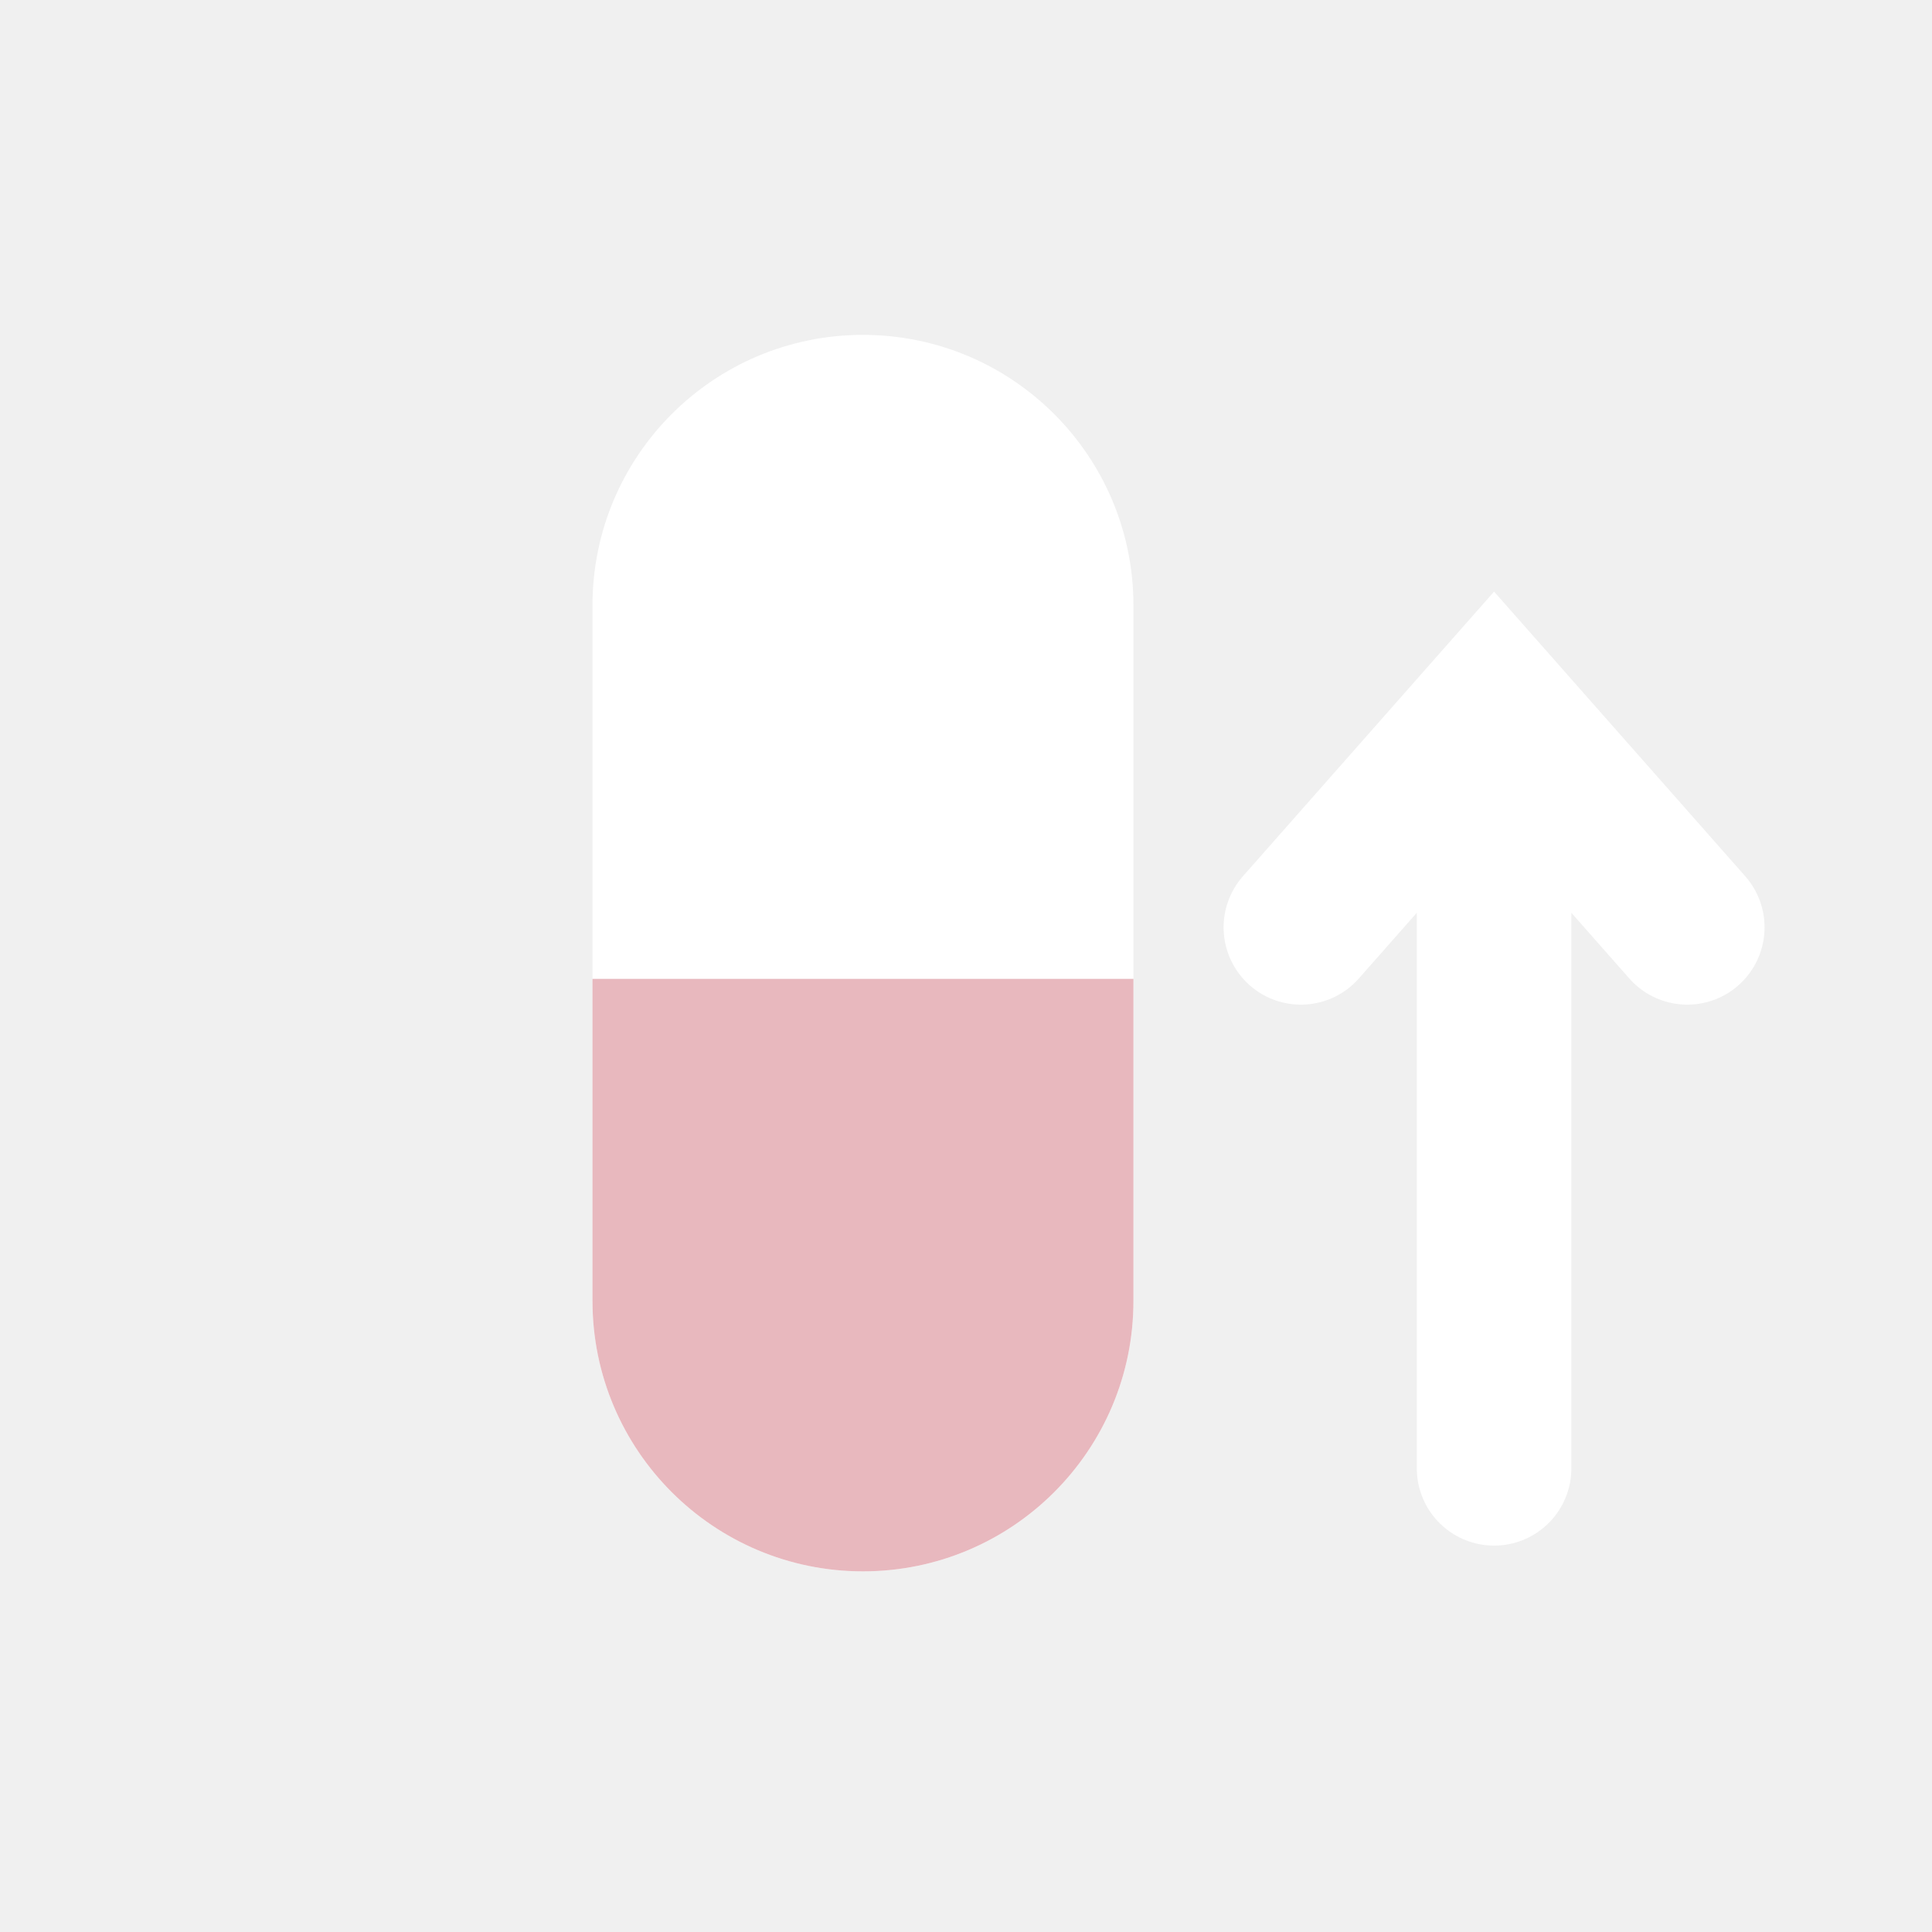
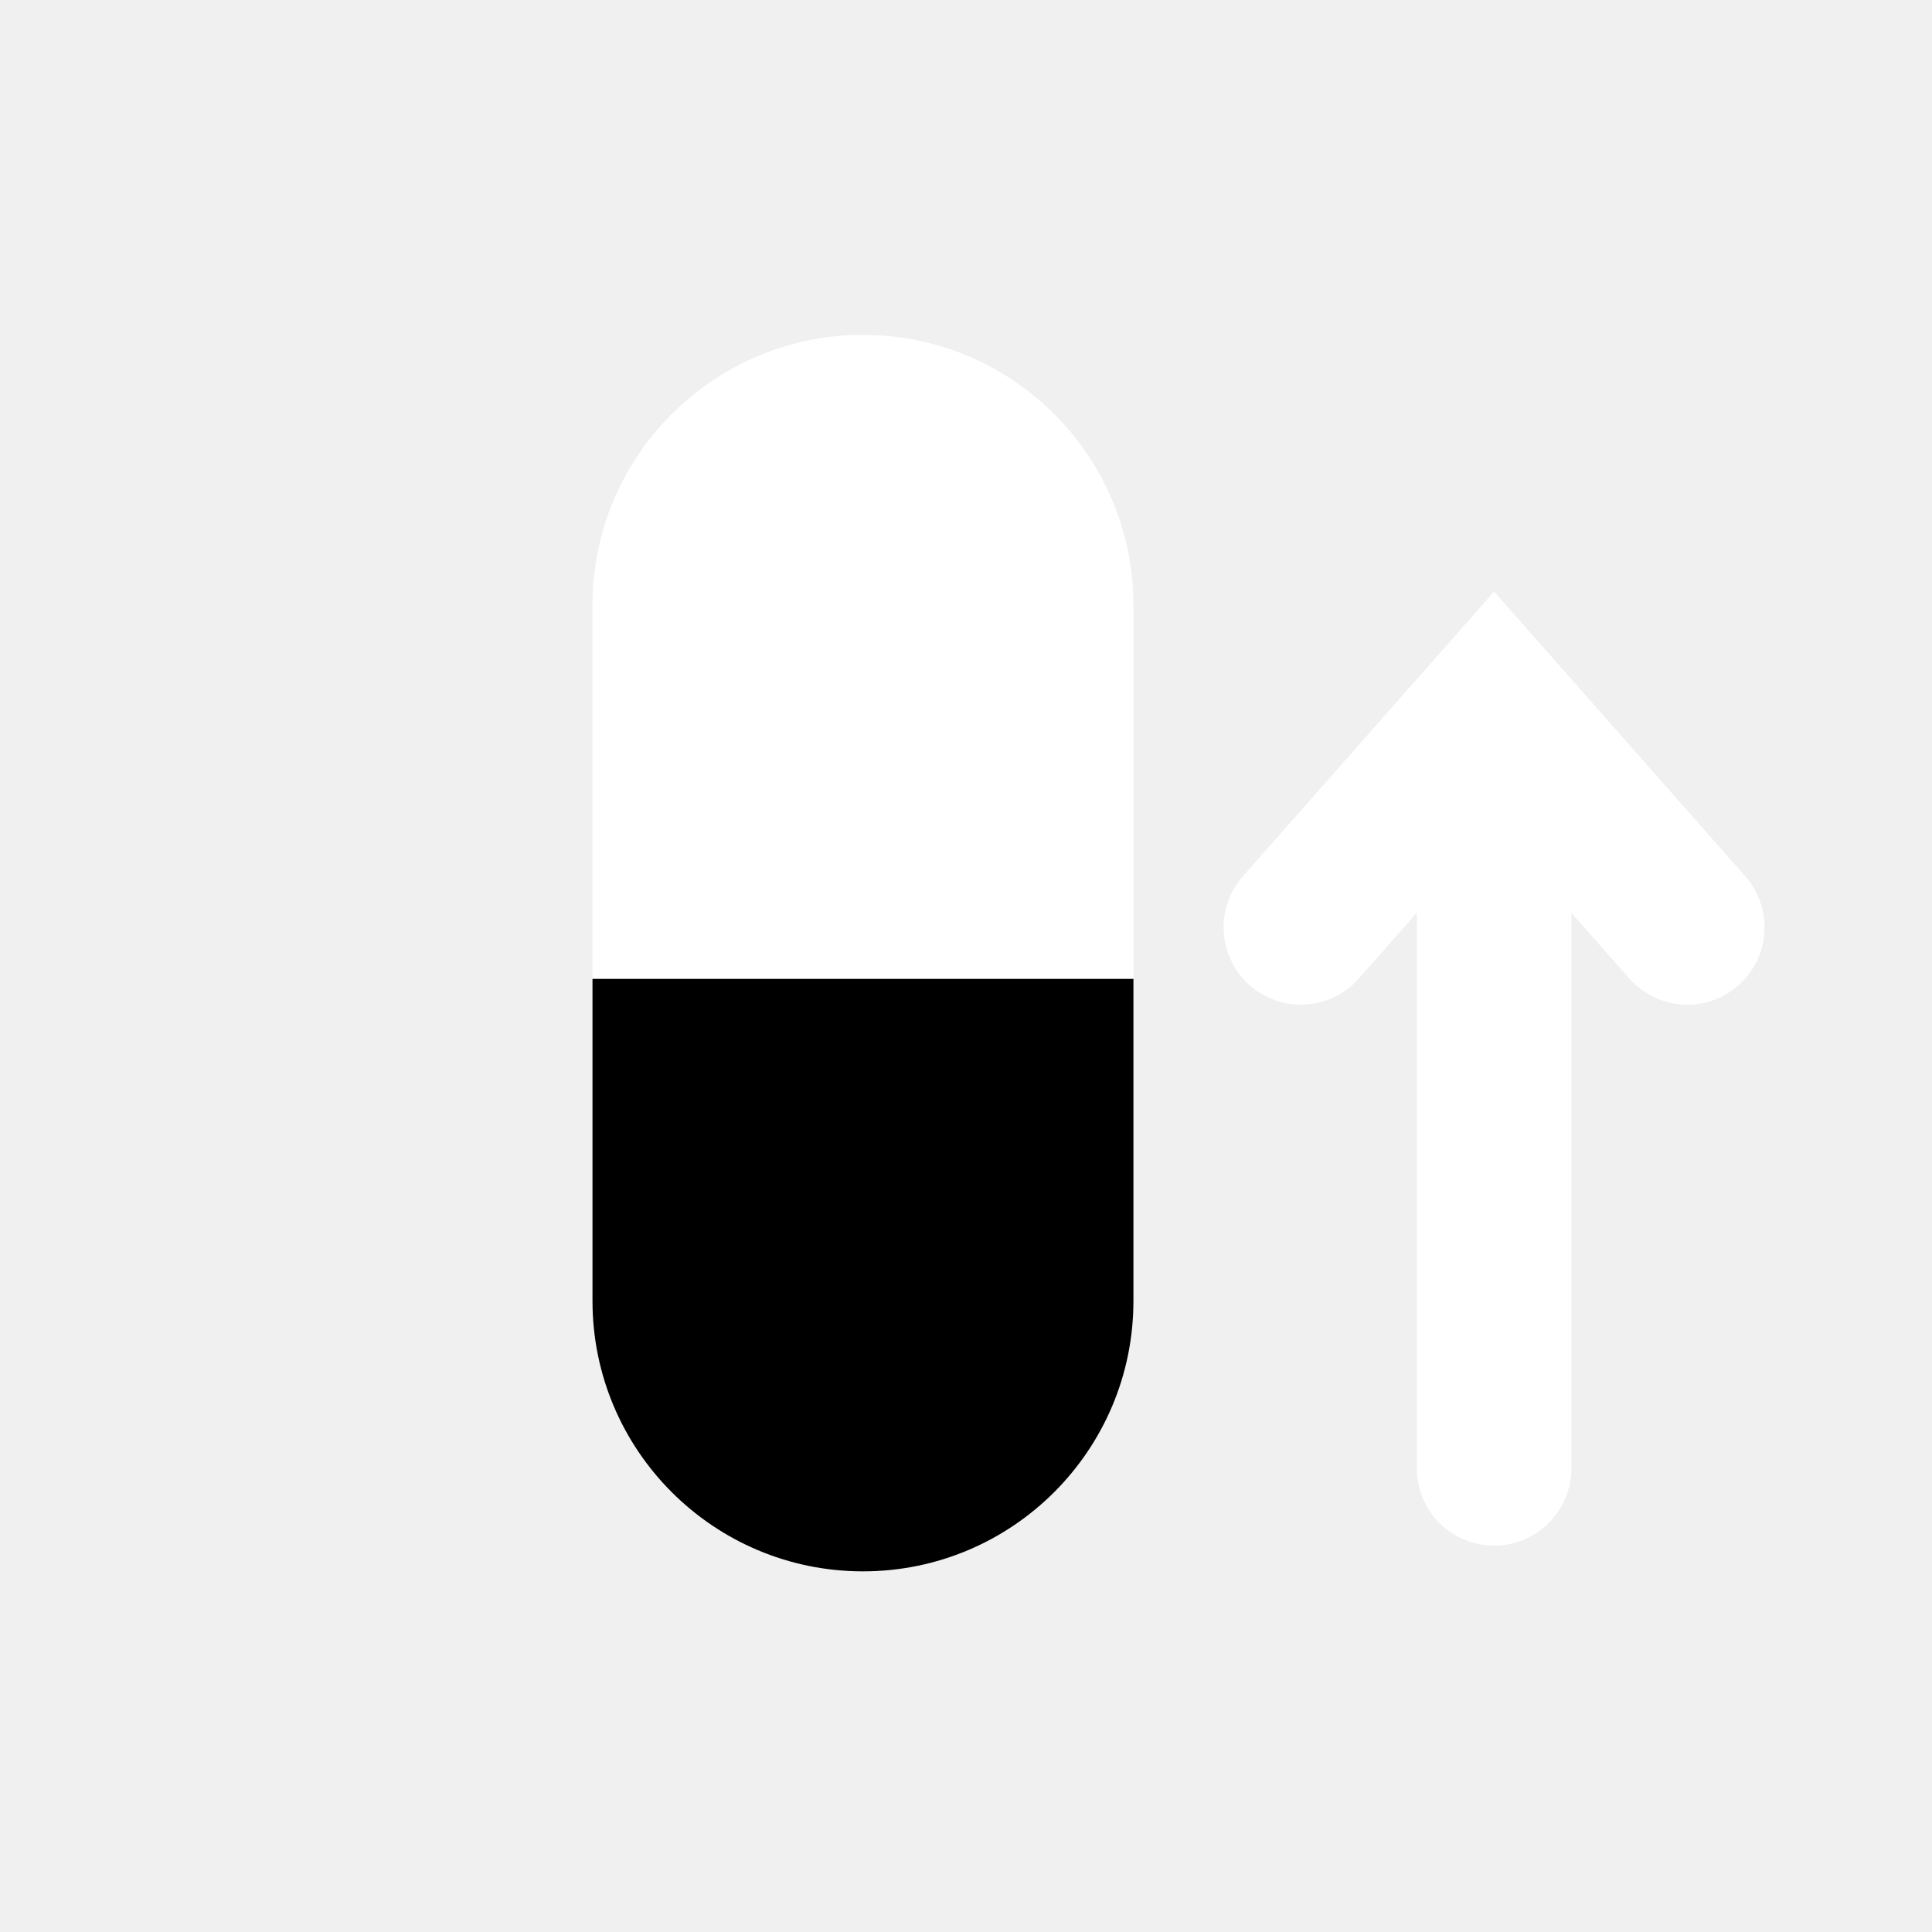
<svg xmlns="http://www.w3.org/2000/svg" width="15" height="15" viewBox="0 0 15 15">
  <rect x="4.6" y="2.6" width="4.2" height="9.6" rx="2.1" fill="#ffffff" />
-   <path d="M4.6 7.6h4.2v2.5a2.1 2.1 0 0 1-4.2 0z" fill="#e8b8be" />
+   <path d="M4.6 7.6h4.2v2.5a2.1 2.1 0 0 1-4.2 0z" fill="currentColorPale" />
  <path d="M11.6 11.4V5.6M10.1 7.2l1.5-1.7 1.5 1.7" fill="none" stroke="#ffffff" stroke-width="1.2" stroke-linecap="round" />
</svg>
